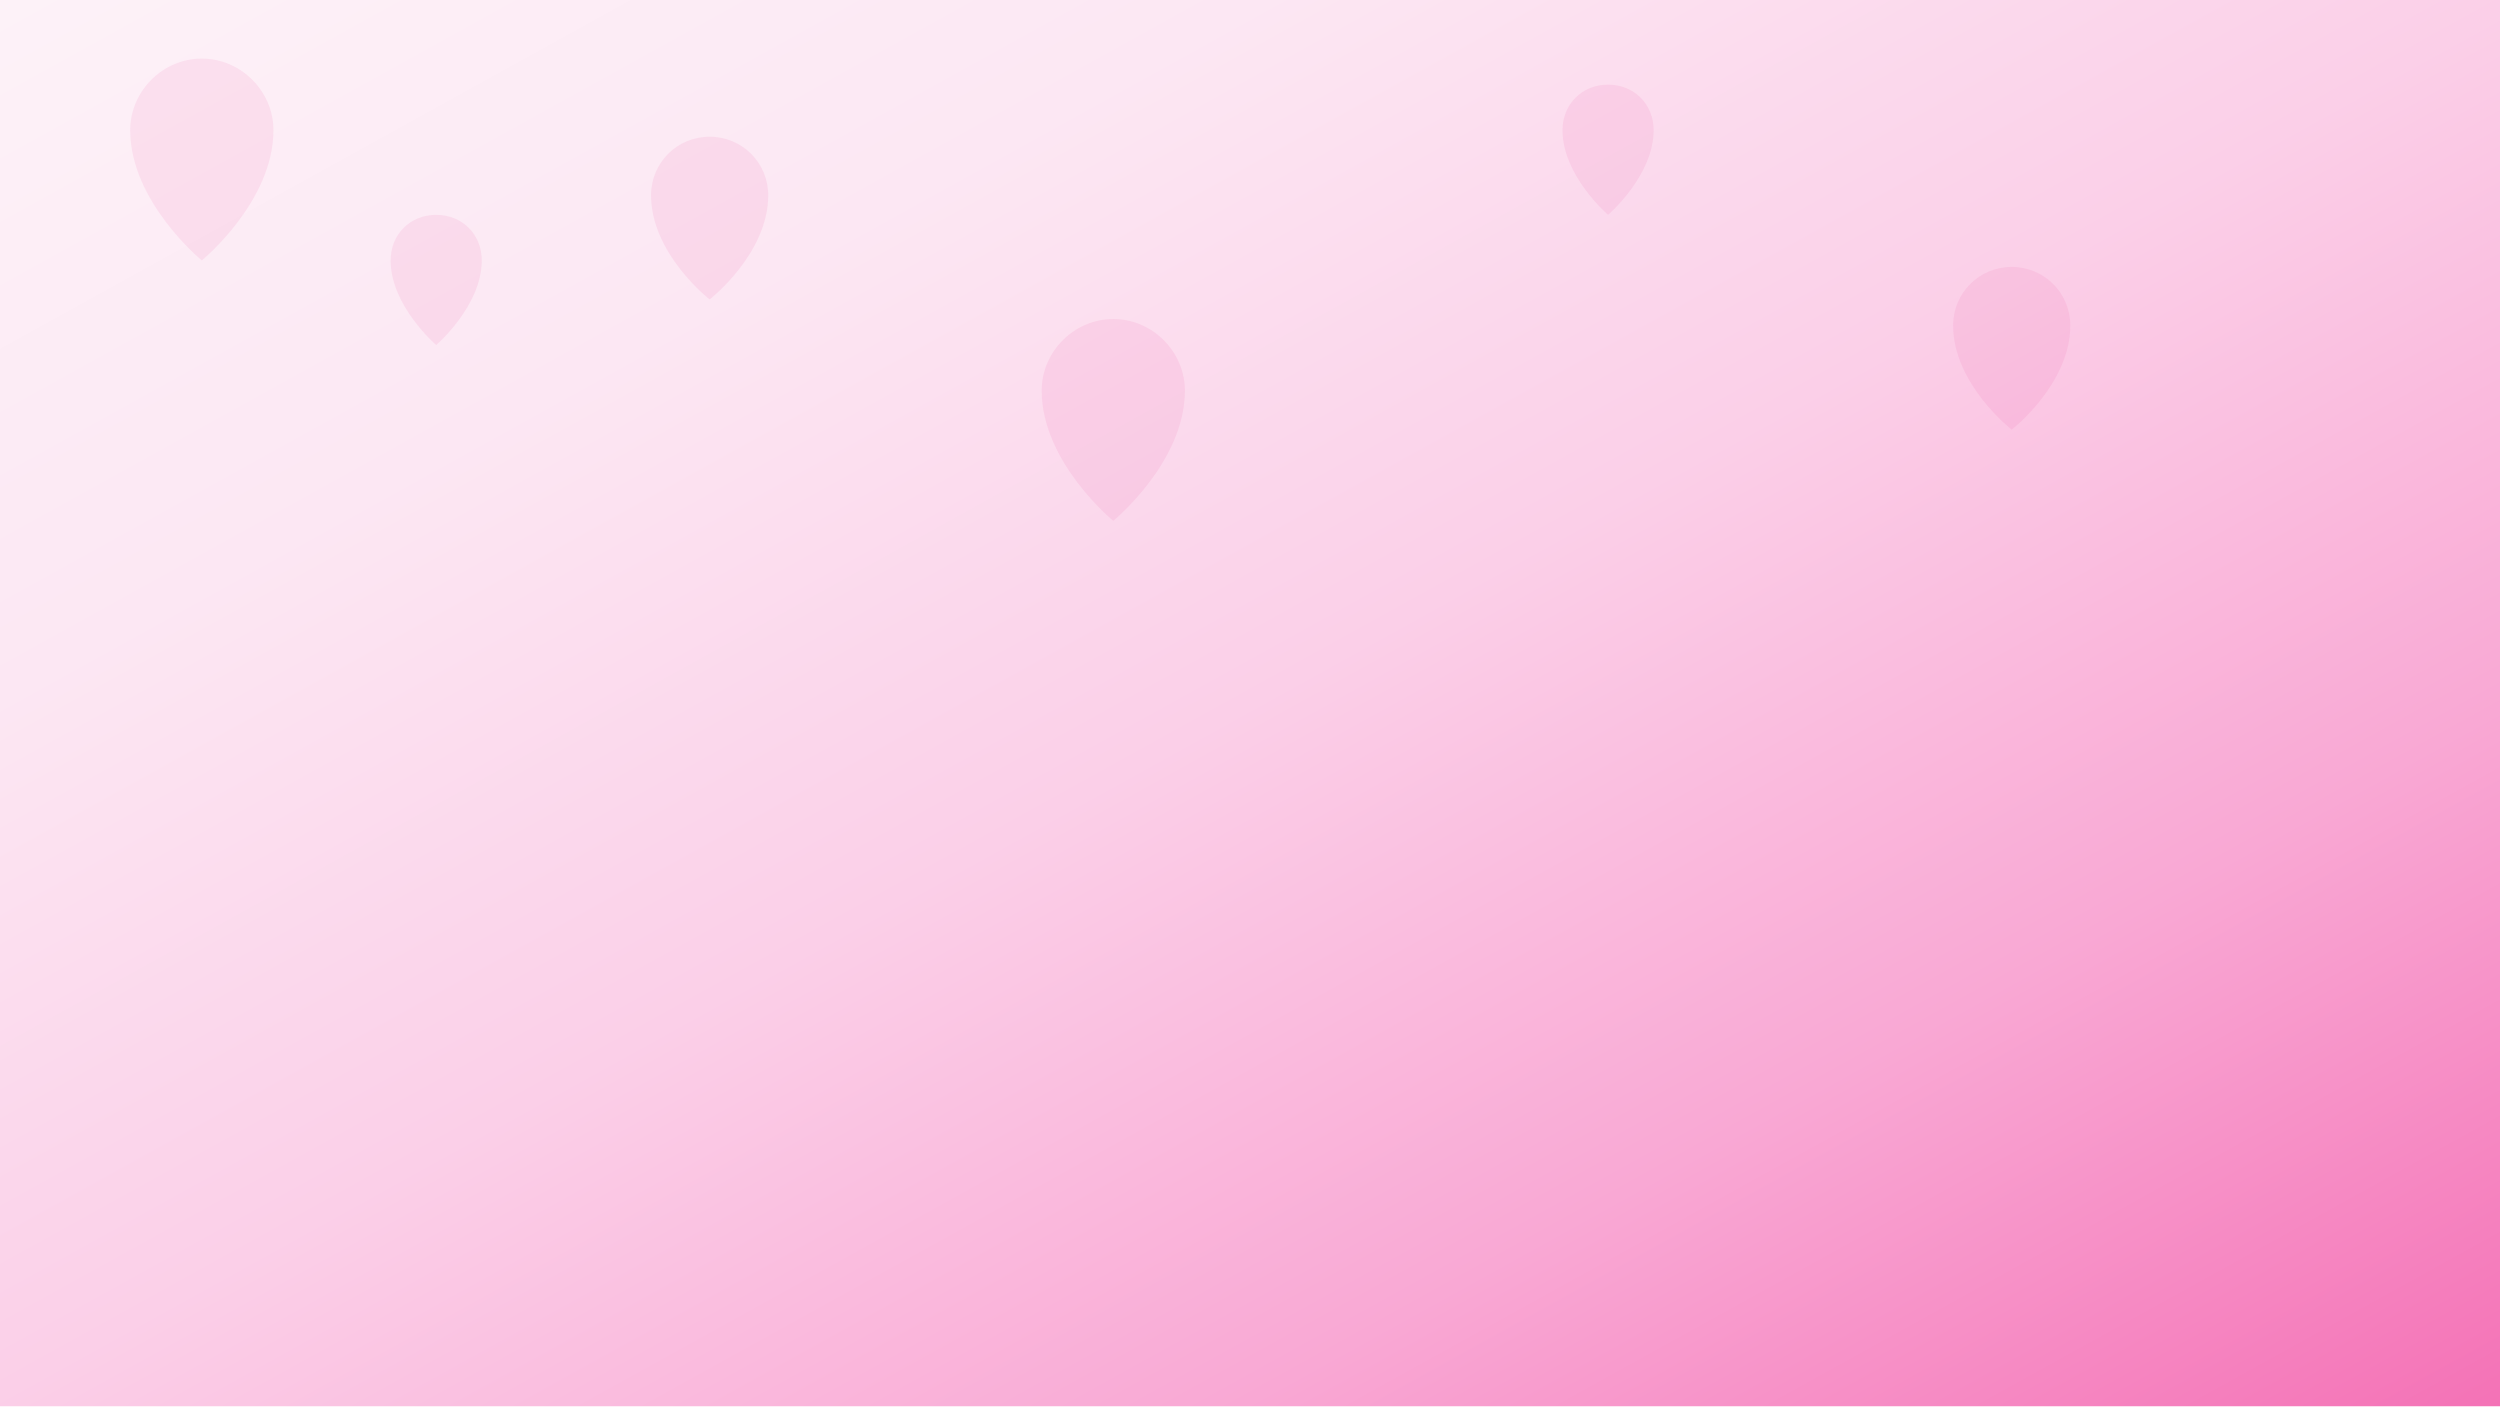
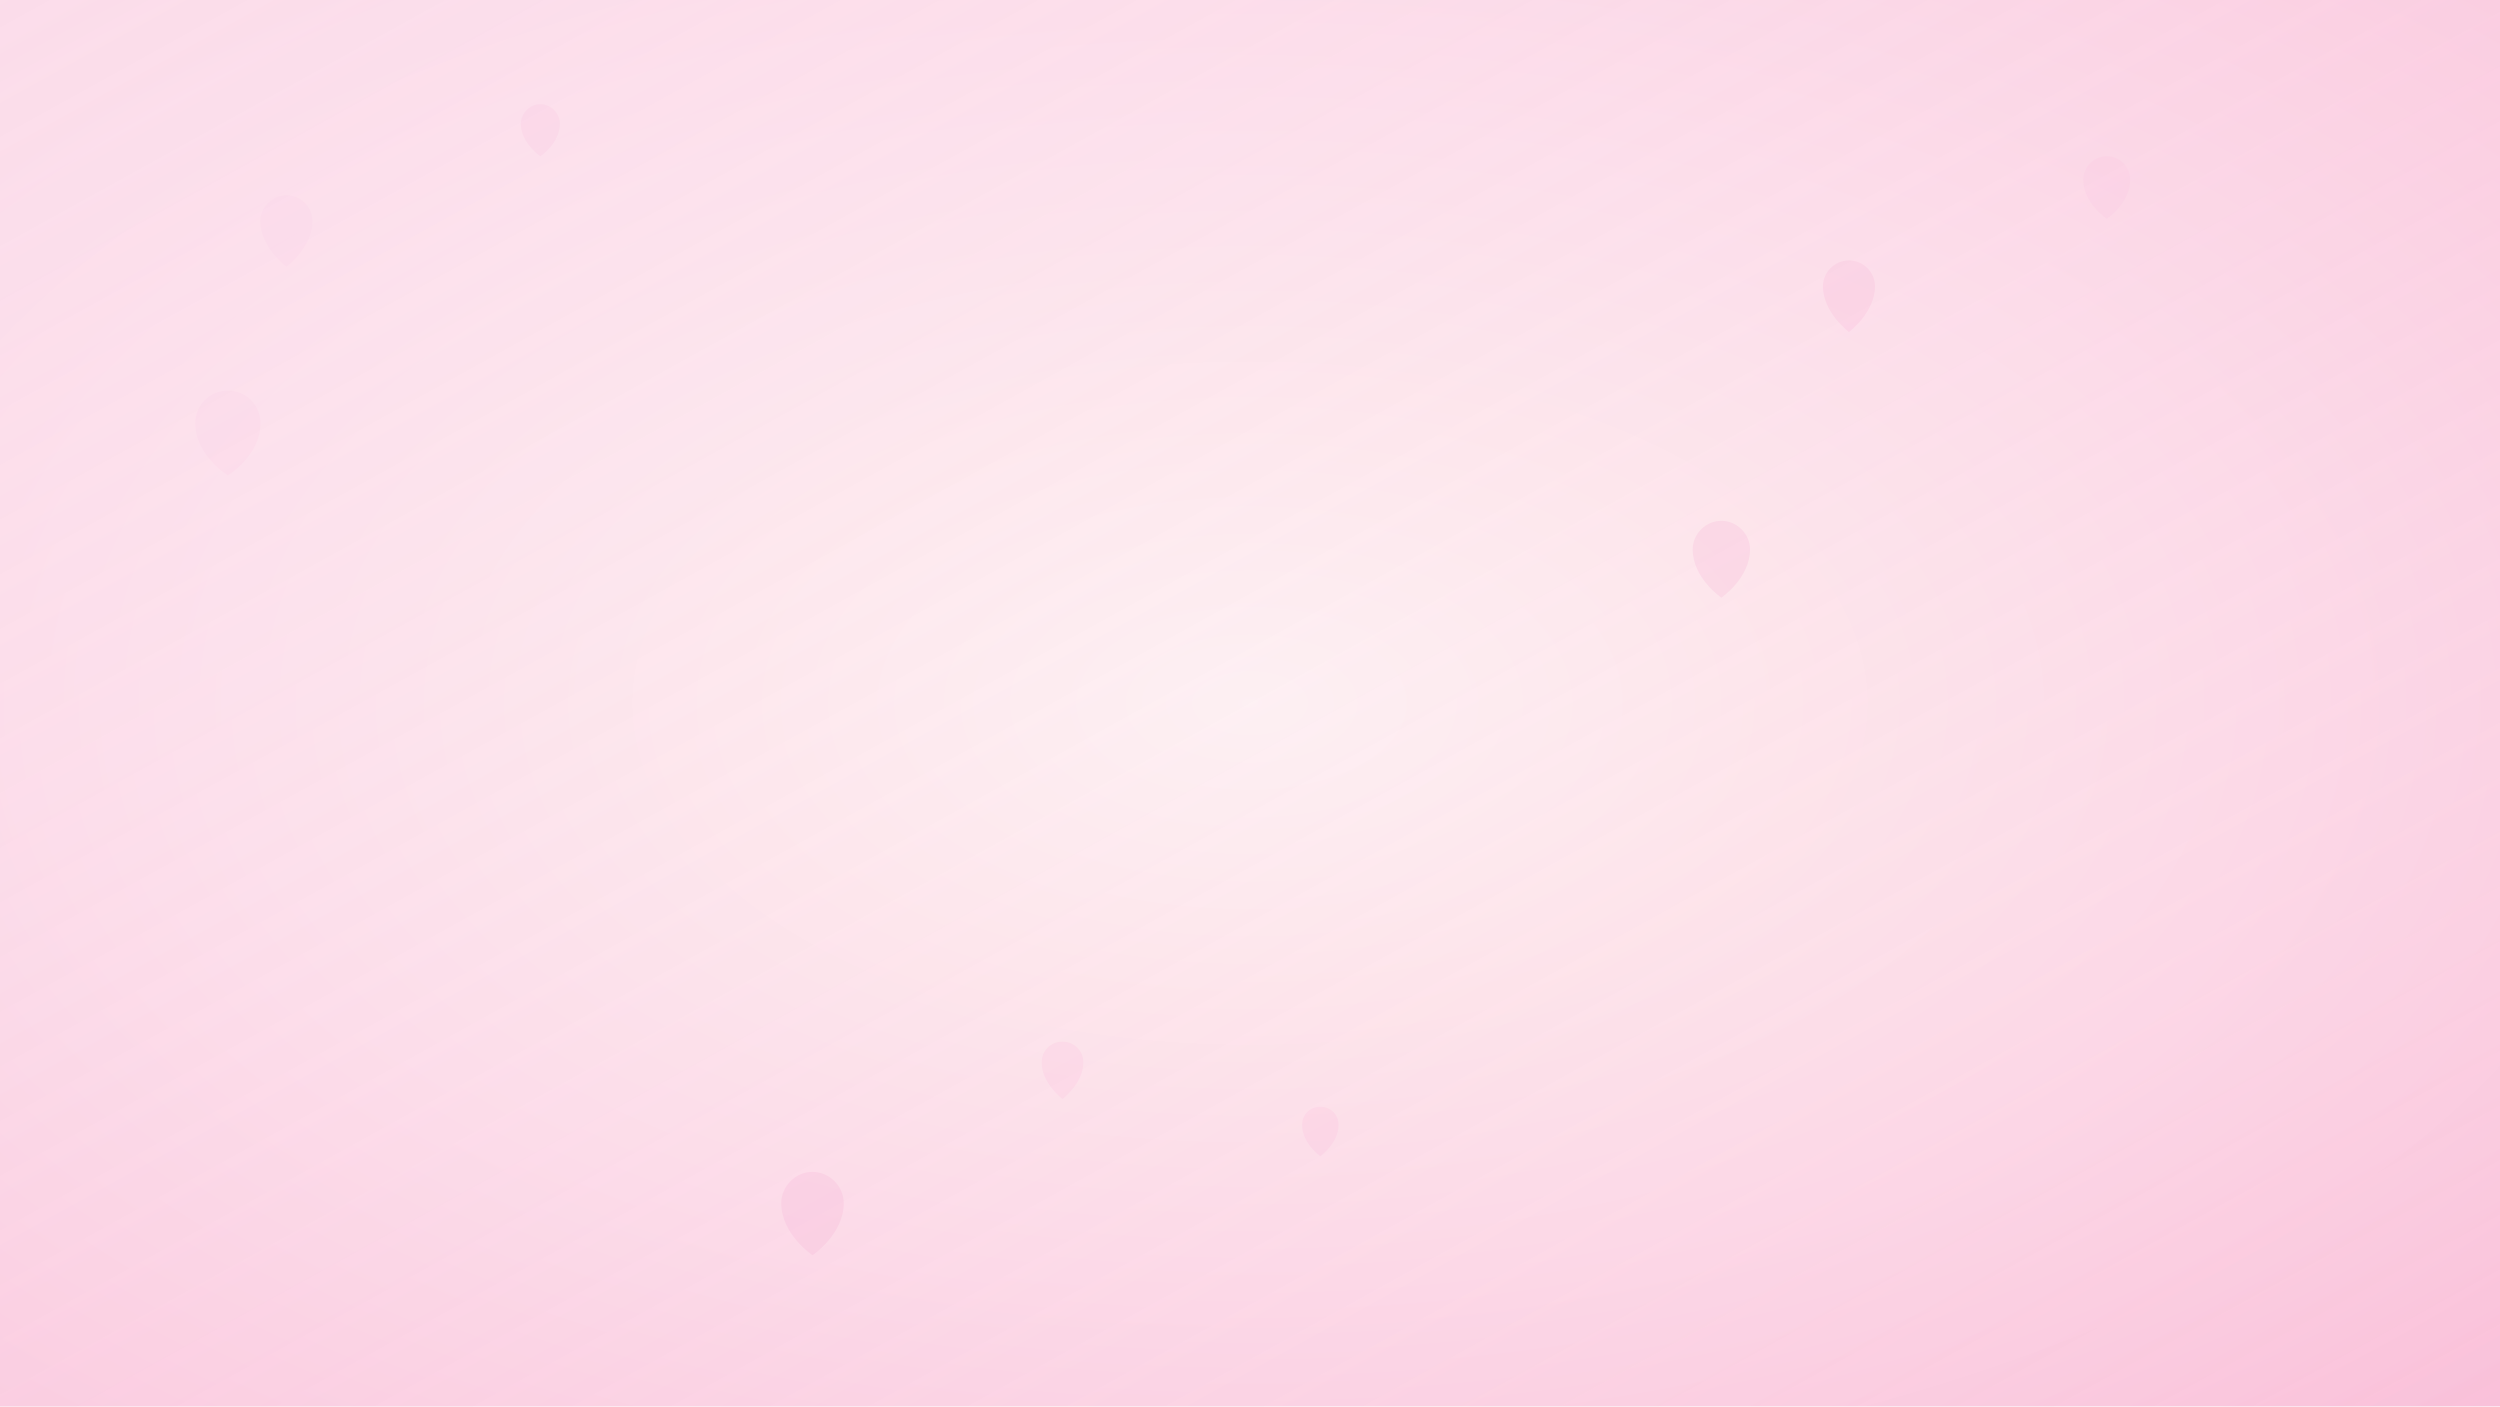
<svg xmlns="http://www.w3.org/2000/svg" width="1920" height="1080" viewBox="0 0 1920 1080" fill="none">
  <defs>
-     <linearGradient id="romantic-bg" x1="0%" y1="0%" x2="100%" y2="100%">
-       <stop offset="0%" style="stop-color:#FDF2F8;stop-opacity:1" />
-       <stop offset="25%" style="stop-color:#FCE7F3;stop-opacity:1" />
-       <stop offset="50%" style="stop-color:#FBCFE8;stop-opacity:1" />
-       <stop offset="75%" style="stop-color:#F9A8D4;stop-opacity:1" />
-       <stop offset="100%" style="stop-color:#F472B6;stop-opacity:1" />
+     <radialGradient id="bg-gradient" cx="50%" cy="50%" r="70%">
+       <stop offset="0%" style="stop-color:#FFF7ED;stop-opacity:1" />
+       <stop offset="30%" style="stop-color:#FED7D7;stop-opacity:1" />
+       <stop offset="60%" style="stop-color:#FBB6CE;stop-opacity:1" />
+       <stop offset="100%" style="stop-color:#F687B3;stop-opacity:1" />
+     </radialGradient>
+     <linearGradient id="overlay-gradient" x1="0%" y1="0%" x2="100%" y2="100%">
+       <stop offset="0%" style="stop-color:#FDF2F8;stop-opacity:0.8" />
+       <stop offset="100%" style="stop-color:#FCE7F3;stop-opacity:0.6" />
    </linearGradient>
  </defs>
-   <rect width="1920" height="1080" fill="url(#romantic-bg)" />
-   <g opacity="0.1">
-     <path d="M100 100c0-30 25-55 55-55s55 25 55 55c0 55-55 100-55 100s-55-45-55-100z" fill="#EC4899" />
-     <path d="M300 200c0-20 15-35 35-35s35 15 35 35c0 35-35 65-35 65s-35-30-35-65z" fill="#EC4899" />
-     <path d="M500 150c0-25 20-45 45-45s45 20 45 45c0 45-45 80-45 80s-45-35-45-80z" fill="#EC4899" />
-     <path d="M800 300c0-30 25-55 55-55s55 25 55 55c0 55-55 100-55 100s-55-45-55-100z" fill="#EC4899" />
-     <path d="M1200 100c0-20 15-35 35-35s35 15 35 35c0 35-35 65-35 65s-35-30-35-65z" fill="#EC4899" />
-     <path d="M1500 250c0-25 20-45 45-45s45 20 45 45c0 45-45 80-45 80s-45-35-45-80z" fill="#EC4899" />
+   <rect width="1920" height="1080" fill="url(#bg-gradient)" />
+   <g opacity="0.3">
+     <g transform="translate(200, 150)">
+       <path d="M0 20c0-11 9-20 20-20s20 9 20 20c0 20-20 35-20 35s-20-15-20-35z" fill="#F472B6" />
+     </g>
+     <g transform="translate(400, 80)">
+       <path d="M0 15c0-8 7-15 15-15s15 7 15 15c0 15-15 25-15 25s-15-10-15-25z" fill="#EC4899" />
+     </g>
+     <g transform="translate(150, 300)">
+       <path d="M0 25c0-14 11-25 25-25s25 11 25 25c0 25-25 40-25 40s-25-15-25-40z" fill="#F472B6" />
+     </g>
+     <g transform="translate(1400, 200)">
+       <path d="M0 20c0-11 9-20 20-20s20 9 20 20c0 20-20 35-20 35s-20-15-20-35z" fill="#EC4899" />
+     </g>
+     <g transform="translate(1600, 120)">
+       <path d="M0 18c0-10 8-18 18-18s18 8 18 18c0 18-18 30-18 30s-18-12-18-30z" fill="#F472B6" />
+     </g>
+     <g transform="translate(1300, 400)">
+       <path d="M0 22c0-12 10-22 22-22s22 10 22 22c0 22-22 37-22 37s-22-15-22-37z" fill="#EC4899" />
+     </g>
+     <g transform="translate(800, 800)">
+       <path d="M0 16c0-9 7-16 16-16s16 7 16 16c0 16-16 28-16 28s-16-12-16-28z" fill="#F472B6" />
+     </g>
+     <g transform="translate(600, 900)">
+       <path d="M0 24c0-13 11-24 24-24s24 11 24 24c0 24-24 40-24 40s-24-16-24-40z" fill="#EC4899" />
+     </g>
+     <g transform="translate(1000, 850)">
+       <path d="M0 14c0-8 6-14 14-14s14 6 14 14c0 14-14 24-14 24s-14-10-14-24z" fill="#F472B6" />
+     </g>
  </g>
+   <rect width="1920" height="1080" fill="url(#overlay-gradient)" />
</svg>
